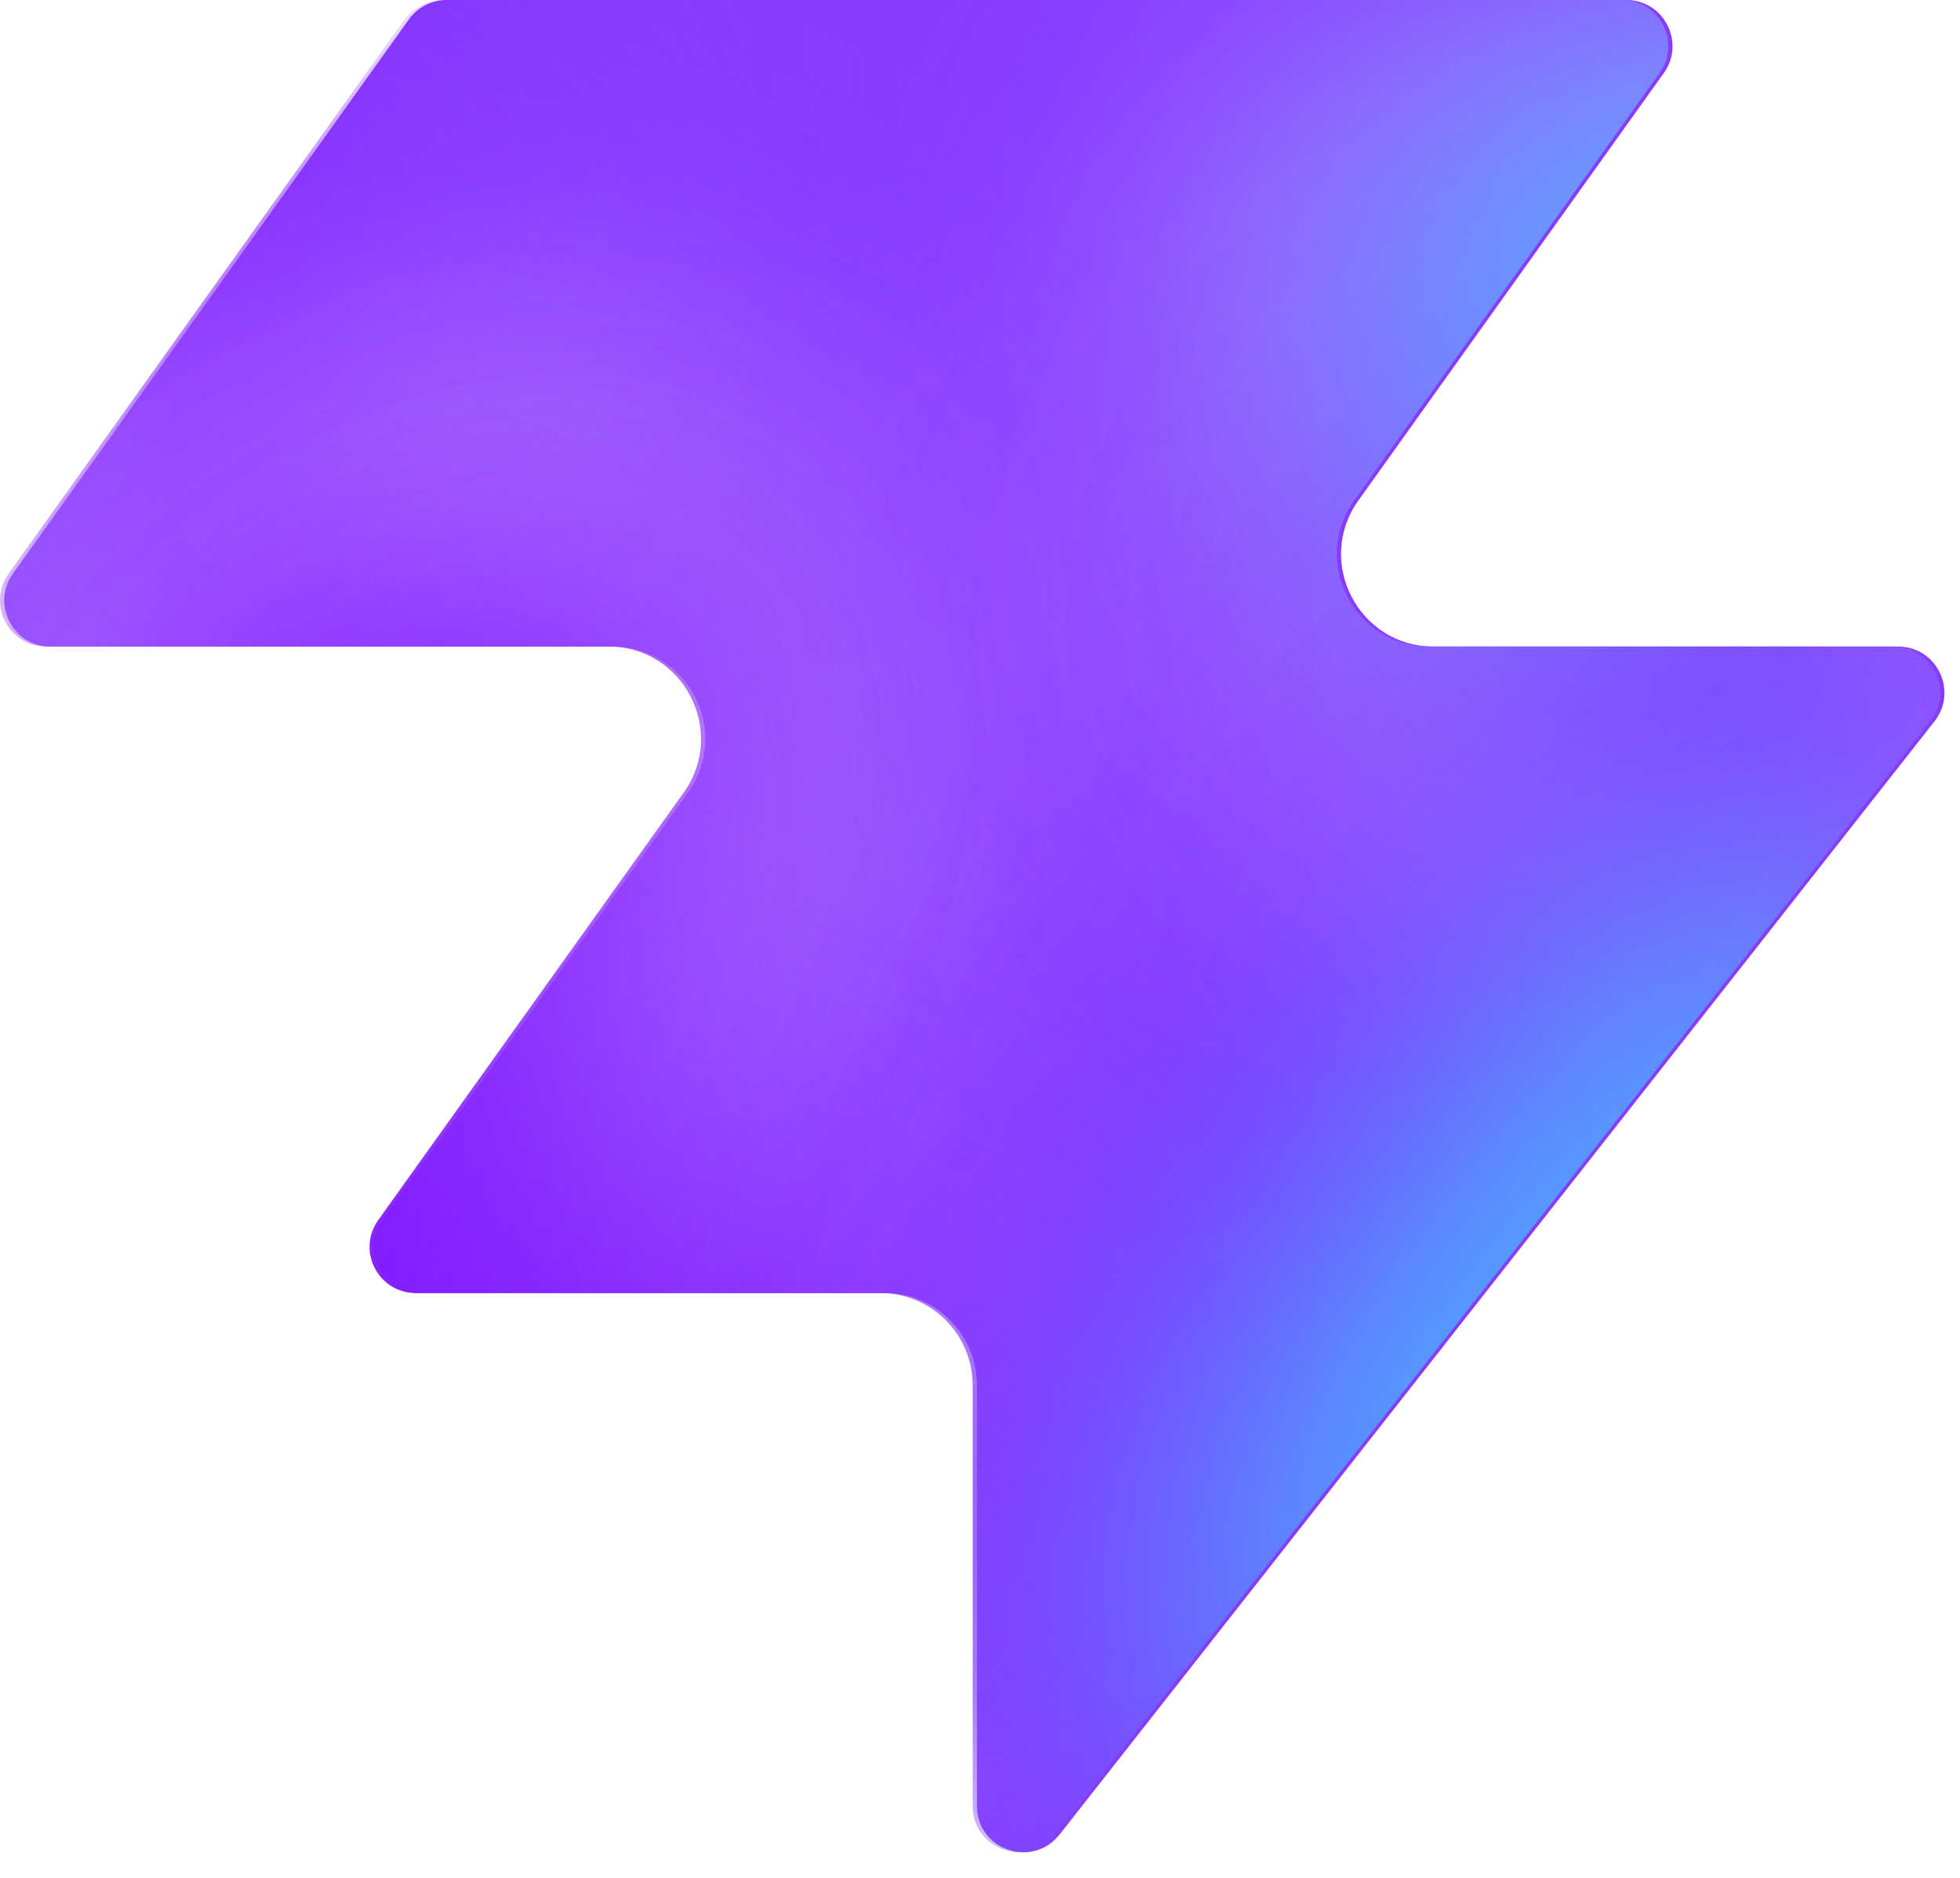
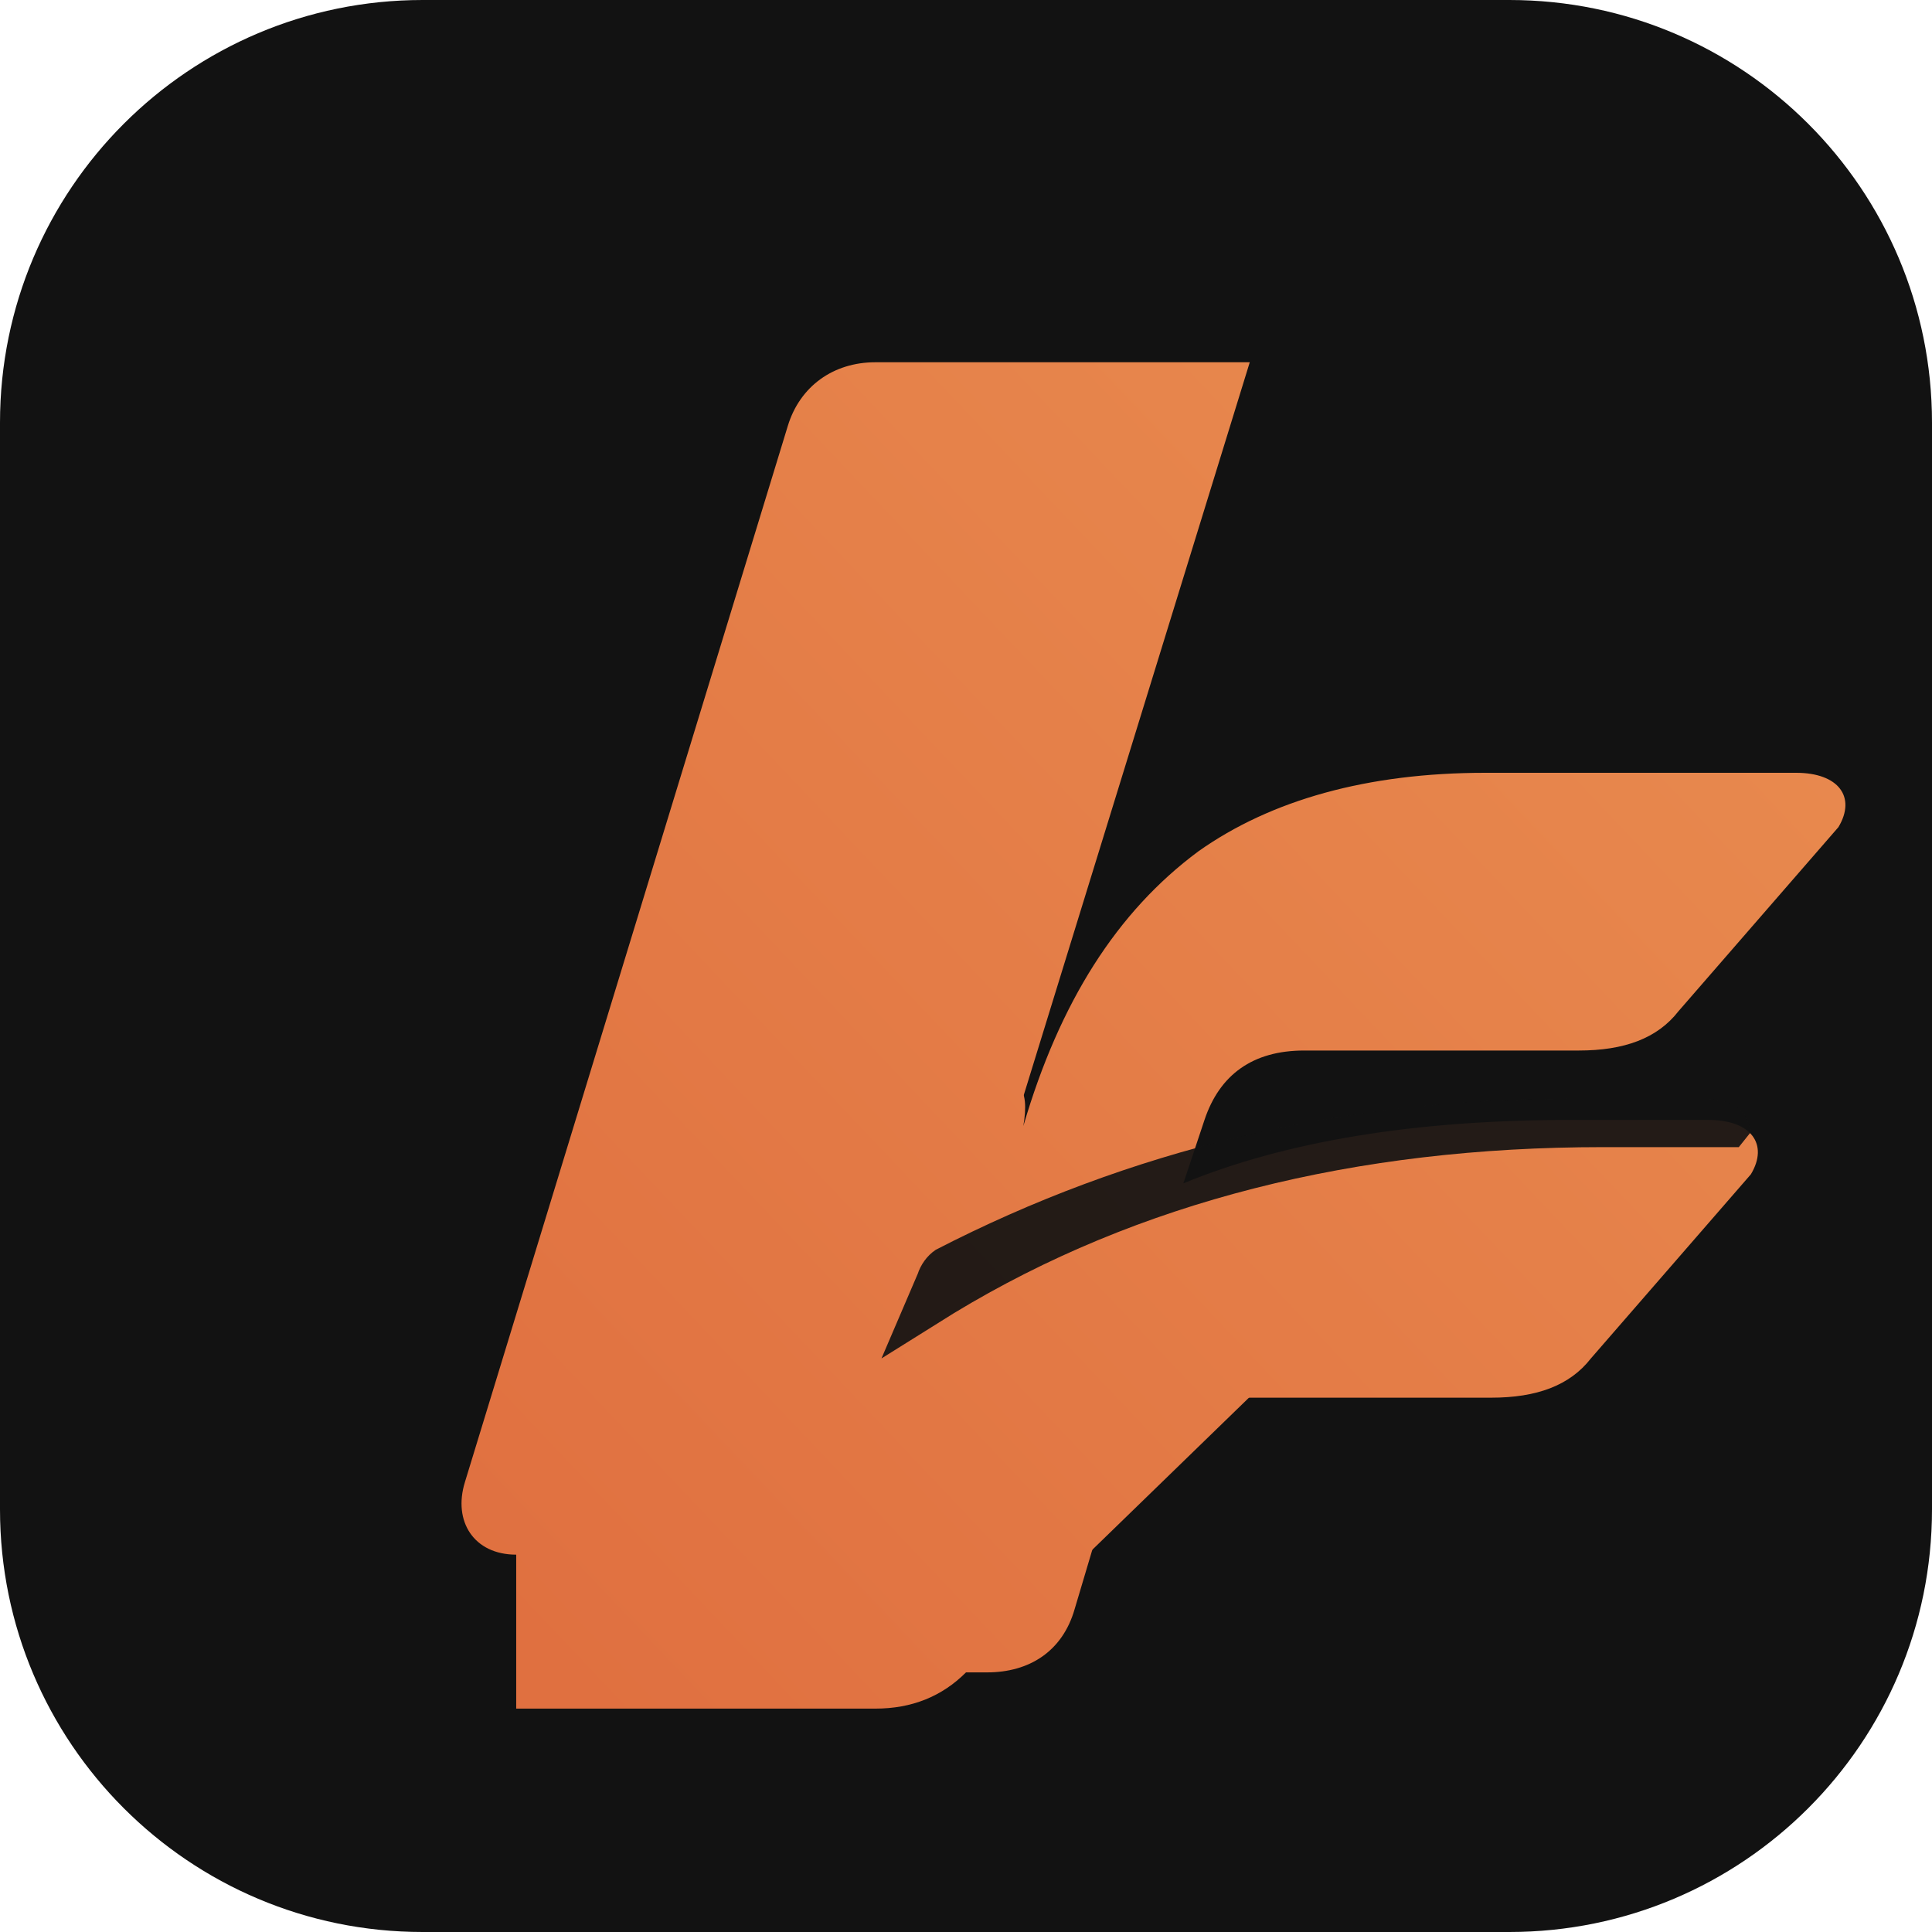
- <svg xmlns="http://www.w3.org/2000/svg" width="48" height="46" fill="none" viewBox="0 0 48 46">
-   <path fill="#863bff" d="M25.946 44.938c-.664.845-2.021.375-2.021-.698V33.937a2.26 2.26 0 0 0-2.262-2.262H10.287c-.92 0-1.456-1.04-.92-1.788l7.48-10.471c1.07-1.497 0-3.578-1.842-3.578H1.237c-.92 0-1.456-1.04-.92-1.788L10.013.474c.214-.297.556-.474.92-.474h28.894c.92 0 1.456 1.04.92 1.788l-7.48 10.471c-1.07 1.498 0 3.579 1.842 3.579h11.377c.943 0 1.473 1.088.89 1.83L25.947 44.94z" style="fill:#863bff;fill:color(display-p3 .525 .23 1);fill-opacity:1" />
-   <mask id="a" width="48" height="46" x="0" y="0" maskUnits="userSpaceOnUse" style="mask-type:alpha">
-     <path fill="#000" d="M25.842 44.938c-.664.844-2.021.375-2.021-.698V33.937a2.26 2.26 0 0 0-2.262-2.262H10.183c-.92 0-1.456-1.04-.92-1.788l7.48-10.471c1.07-1.498 0-3.579-1.842-3.579H1.133c-.92 0-1.456-1.04-.92-1.787L9.91.473c.214-.297.556-.474.92-.474h28.894c.92 0 1.456 1.04.92 1.788l-7.48 10.471c-1.07 1.498 0 3.578 1.842 3.578h11.377c.943 0 1.473 1.088.89 1.832L25.843 44.94z" style="fill:#000;fill-opacity:1" />
-   </mask>
-   <g mask="url(#a)">
-     <g filter="url(#b)">
-       <ellipse cx="5.508" cy="14.704" fill="#ede6ff" rx="5.508" ry="14.704" style="fill:#ede6ff;fill:color(display-p3 .927 .903 1);fill-opacity:1" transform="matrix(.00324 1 1 -.00324 -4.47 31.516)" />
-     </g>
-     <g filter="url(#c)">
-       <ellipse cx="10.399" cy="29.851" fill="#ede6ff" rx="10.399" ry="29.851" style="fill:#ede6ff;fill:color(display-p3 .927 .903 1);fill-opacity:1" transform="matrix(.00324 1 1 -.00324 -39.328 7.883)" />
-     </g>
-     <g filter="url(#d)">
-       <ellipse cx="5.508" cy="30.487" fill="#7e14ff" rx="5.508" ry="30.487" style="fill:#7e14ff;fill:color(display-p3 .492 .077 1);fill-opacity:1" transform="rotate(89.814 -25.913 -14.639)scale(1 -1)" />
-     </g>
-     <g filter="url(#e)">
-       <ellipse cx="5.508" cy="30.599" fill="#7e14ff" rx="5.508" ry="30.599" style="fill:#7e14ff;fill:color(display-p3 .492 .077 1);fill-opacity:1" transform="rotate(89.814 -32.644 -3.334)scale(1 -1)" />
-     </g>
-     <g filter="url(#f)">
-       <ellipse cx="5.508" cy="30.599" fill="#7e14ff" rx="5.508" ry="30.599" style="fill:#7e14ff;fill:color(display-p3 .492 .077 1);fill-opacity:1" transform="matrix(.00324 1 1 -.00324 -34.34 30.47)" />
-     </g>
-     <g filter="url(#g)">
-       <ellipse cx="14.072" cy="22.078" fill="#ede6ff" rx="14.072" ry="22.078" style="fill:#ede6ff;fill:color(display-p3 .927 .903 1);fill-opacity:1" transform="rotate(93.35 24.506 48.493)scale(-1 1)" />
-     </g>
-     <g filter="url(#h)">
-       <ellipse cx="3.47" cy="21.501" fill="#7e14ff" rx="3.47" ry="21.501" style="fill:#7e14ff;fill:color(display-p3 .492 .077 1);fill-opacity:1" transform="rotate(89.009 28.708 47.59)scale(-1 1)" />
-     </g>
-     <g filter="url(#i)">
-       <ellipse cx="3.47" cy="21.501" fill="#7e14ff" rx="3.47" ry="21.501" style="fill:#7e14ff;fill:color(display-p3 .492 .077 1);fill-opacity:1" transform="rotate(89.009 28.708 47.59)scale(-1 1)" />
-     </g>
-     <g filter="url(#j)">
-       <ellipse cx=".387" cy="8.972" fill="#7e14ff" rx="4.407" ry="29.108" style="fill:#7e14ff;fill:color(display-p3 .492 .077 1);fill-opacity:1" transform="rotate(39.51 .387 8.972)" />
-     </g>
-     <g filter="url(#k)">
-       <ellipse cx="47.523" cy="-6.092" fill="#7e14ff" rx="4.407" ry="29.108" style="fill:#7e14ff;fill:color(display-p3 .492 .077 1);fill-opacity:1" transform="rotate(37.892 47.523 -6.092)" />
-     </g>
-     <g filter="url(#l)">
-       <ellipse cx="41.412" cy="6.333" fill="#47bfff" rx="5.971" ry="9.665" style="fill:#47bfff;fill:color(display-p3 .28 .748 1);fill-opacity:1" transform="rotate(37.892 41.412 6.333)" />
-     </g>
-     <g filter="url(#m)">
-       <ellipse cx="-1.879" cy="38.332" fill="#7e14ff" rx="4.407" ry="29.108" style="fill:#7e14ff;fill:color(display-p3 .492 .077 1);fill-opacity:1" transform="rotate(37.892 -1.88 38.332)" />
-     </g>
-     <g filter="url(#n)">
-       <ellipse cx="-1.879" cy="38.332" fill="#7e14ff" rx="4.407" ry="29.108" style="fill:#7e14ff;fill:color(display-p3 .492 .077 1);fill-opacity:1" transform="rotate(37.892 -1.88 38.332)" />
-     </g>
-     <g filter="url(#o)">
-       <ellipse cx="35.651" cy="29.907" fill="#7e14ff" rx="4.407" ry="29.108" style="fill:#7e14ff;fill:color(display-p3 .492 .077 1);fill-opacity:1" transform="rotate(37.892 35.651 29.907)" />
-     </g>
-     <g filter="url(#p)">
-       <ellipse cx="38.418" cy="32.4" fill="#47bfff" rx="5.971" ry="15.297" style="fill:#47bfff;fill:color(display-p3 .28 .748 1);fill-opacity:1" transform="rotate(37.892 38.418 32.4)" />
-     </g>
-   </g>
+ <svg xmlns="http://www.w3.org/2000/svg" width="64" height="64" viewBox="0 0 64 64" fill="none">
+   <rect width="64" height="64" rx="14" fill="#121212" />
  <defs>
-     <filter id="b" width="60.045" height="41.654" x="-19.77" y="16.149" color-interpolation-filters="sRGB" filterUnits="userSpaceOnUse">
-       <feFlood flood-opacity="0" result="BackgroundImageFix" />
-       <feBlend in="SourceGraphic" in2="BackgroundImageFix" result="shape" />
-       <feGaussianBlur result="effect1_foregroundBlur_2002_17158" stdDeviation="7.659" />
-     </filter>
-     <filter id="c" width="90.34" height="51.437" x="-54.613" y="-7.533" color-interpolation-filters="sRGB" filterUnits="userSpaceOnUse">
-       <feFlood flood-opacity="0" result="BackgroundImageFix" />
-       <feBlend in="SourceGraphic" in2="BackgroundImageFix" result="shape" />
-       <feGaussianBlur result="effect1_foregroundBlur_2002_17158" stdDeviation="7.659" />
-     </filter>
-     <filter id="d" width="79.355" height="29.4" x="-49.64" y="2.03" color-interpolation-filters="sRGB" filterUnits="userSpaceOnUse">
-       <feFlood flood-opacity="0" result="BackgroundImageFix" />
-       <feBlend in="SourceGraphic" in2="BackgroundImageFix" result="shape" />
-       <feGaussianBlur result="effect1_foregroundBlur_2002_17158" stdDeviation="4.596" />
-     </filter>
-     <filter id="e" width="79.579" height="29.4" x="-45.045" y="20.029" color-interpolation-filters="sRGB" filterUnits="userSpaceOnUse">
-       <feFlood flood-opacity="0" result="BackgroundImageFix" />
-       <feBlend in="SourceGraphic" in2="BackgroundImageFix" result="shape" />
-       <feGaussianBlur result="effect1_foregroundBlur_2002_17158" stdDeviation="4.596" />
-     </filter>
-     <filter id="f" width="79.579" height="29.4" x="-43.513" y="21.178" color-interpolation-filters="sRGB" filterUnits="userSpaceOnUse">
-       <feFlood flood-opacity="0" result="BackgroundImageFix" />
-       <feBlend in="SourceGraphic" in2="BackgroundImageFix" result="shape" />
-       <feGaussianBlur result="effect1_foregroundBlur_2002_17158" stdDeviation="4.596" />
-     </filter>
-     <filter id="g" width="74.749" height="58.852" x="15.756" y="-17.901" color-interpolation-filters="sRGB" filterUnits="userSpaceOnUse">
-       <feFlood flood-opacity="0" result="BackgroundImageFix" />
-       <feBlend in="SourceGraphic" in2="BackgroundImageFix" result="shape" />
-       <feGaussianBlur result="effect1_foregroundBlur_2002_17158" stdDeviation="7.659" />
-     </filter>
-     <filter id="h" width="61.377" height="25.362" x="23.548" y="2.284" color-interpolation-filters="sRGB" filterUnits="userSpaceOnUse">
-       <feFlood flood-opacity="0" result="BackgroundImageFix" />
-       <feBlend in="SourceGraphic" in2="BackgroundImageFix" result="shape" />
-       <feGaussianBlur result="effect1_foregroundBlur_2002_17158" stdDeviation="4.596" />
-     </filter>
-     <filter id="i" width="61.377" height="25.362" x="23.548" y="2.284" color-interpolation-filters="sRGB" filterUnits="userSpaceOnUse">
-       <feFlood flood-opacity="0" result="BackgroundImageFix" />
-       <feBlend in="SourceGraphic" in2="BackgroundImageFix" result="shape" />
-       <feGaussianBlur result="effect1_foregroundBlur_2002_17158" stdDeviation="4.596" />
-     </filter>
-     <filter id="j" width="56.045" height="63.649" x="-27.636" y="-22.853" color-interpolation-filters="sRGB" filterUnits="userSpaceOnUse">
-       <feFlood flood-opacity="0" result="BackgroundImageFix" />
-       <feBlend in="SourceGraphic" in2="BackgroundImageFix" result="shape" />
-       <feGaussianBlur result="effect1_foregroundBlur_2002_17158" stdDeviation="4.596" />
-     </filter>
-     <filter id="k" width="54.814" height="64.646" x="20.116" y="-38.415" color-interpolation-filters="sRGB" filterUnits="userSpaceOnUse">
-       <feFlood flood-opacity="0" result="BackgroundImageFix" />
-       <feBlend in="SourceGraphic" in2="BackgroundImageFix" result="shape" />
-       <feGaussianBlur result="effect1_foregroundBlur_2002_17158" stdDeviation="4.596" />
-     </filter>
-     <filter id="l" width="33.541" height="35.313" x="24.641" y="-11.323" color-interpolation-filters="sRGB" filterUnits="userSpaceOnUse">
-       <feFlood flood-opacity="0" result="BackgroundImageFix" />
-       <feBlend in="SourceGraphic" in2="BackgroundImageFix" result="shape" />
-       <feGaussianBlur result="effect1_foregroundBlur_2002_17158" stdDeviation="4.596" />
-     </filter>
-     <filter id="m" width="54.814" height="64.646" x="-29.286" y="6.009" color-interpolation-filters="sRGB" filterUnits="userSpaceOnUse">
-       <feFlood flood-opacity="0" result="BackgroundImageFix" />
-       <feBlend in="SourceGraphic" in2="BackgroundImageFix" result="shape" />
-       <feGaussianBlur result="effect1_foregroundBlur_2002_17158" stdDeviation="4.596" />
-     </filter>
-     <filter id="n" width="54.814" height="64.646" x="-29.286" y="6.009" color-interpolation-filters="sRGB" filterUnits="userSpaceOnUse">
-       <feFlood flood-opacity="0" result="BackgroundImageFix" />
-       <feBlend in="SourceGraphic" in2="BackgroundImageFix" result="shape" />
-       <feGaussianBlur result="effect1_foregroundBlur_2002_17158" stdDeviation="4.596" />
-     </filter>
-     <filter id="o" width="54.814" height="64.646" x="8.244" y="-2.416" color-interpolation-filters="sRGB" filterUnits="userSpaceOnUse">
-       <feFlood flood-opacity="0" result="BackgroundImageFix" />
-       <feBlend in="SourceGraphic" in2="BackgroundImageFix" result="shape" />
-       <feGaussianBlur result="effect1_foregroundBlur_2002_17158" stdDeviation="4.596" />
-     </filter>
-     <filter id="p" width="39.409" height="43.623" x="18.713" y="10.588" color-interpolation-filters="sRGB" filterUnits="userSpaceOnUse">
-       <feFlood flood-opacity="0" result="BackgroundImageFix" />
-       <feBlend in="SourceGraphic" in2="BackgroundImageFix" result="shape" />
-       <feGaussianBlur result="effect1_foregroundBlur_2002_17158" stdDeviation="4.596" />
-     </filter>
+     <linearGradient id="a" x1="15" y1="52" x2="53" y2="16" gradientUnits="userSpaceOnUse">
+       <stop stop-color="#e07040" />
+       <stop offset="1" stop-color="#e8894e" />
+     </linearGradient>
  </defs>
+   <path fill="url(#a)" d="M17.1 51.5c-1.4 0-2.1-1.1-1.7-2.4l10.7-35c.4-1.3 1.5-2.1 2.9-2.1h12.4L31.1 45.4h11.2L32 55.4c-.8.8-1.8 1.2-3 1.2H17.1z" />
+   <path fill="url(#a)" d="M33.9 37.3c1.2-4.1 3.1-7.1 5.8-9.1 2.4-1.7 5.6-2.6 9.5-2.6h10.3c1.4 0 2 .8 1.4 1.8l-5.3 6.1c-.7.9-1.8 1.3-3.3 1.3h-9.1c-1.7 0-2.8.8-3.3 2.3l-.7 2.1c3.4-1.4 7.7-2.1 12.8-2.1h4.6c1.4 0 2 .8 1.4 1.8l-5.3 6.1c-.7.9-1.8 1.3-3.3 1.3h-9.1c-1.7 0-2.8.8-3.3 2.3l-1.4 4.7c-.4 1.4-1.5 2.1-2.9 2.1H21.4l7.6-24.7 4.7 5.2c.3.3.3.8.2 1.4z" />
+   <path fill="#121212" opacity=".92" d="M31 41.4c6.4-3.3 13.4-5 21-5h4.5c.9 0 1.4.4 1.5 1.1l-.4.5h-4.5c-8.2 0-15.4 1.8-21.5 5.5L29.2 45l1.2-2.8c.1-.3.3-.6.6-.8z" />
</svg>
